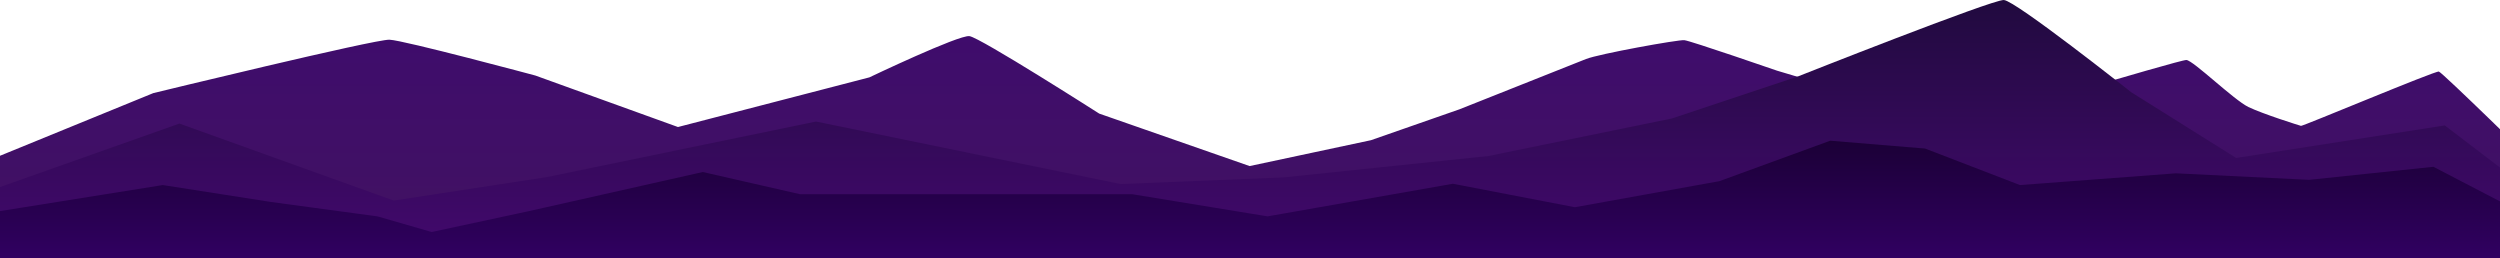
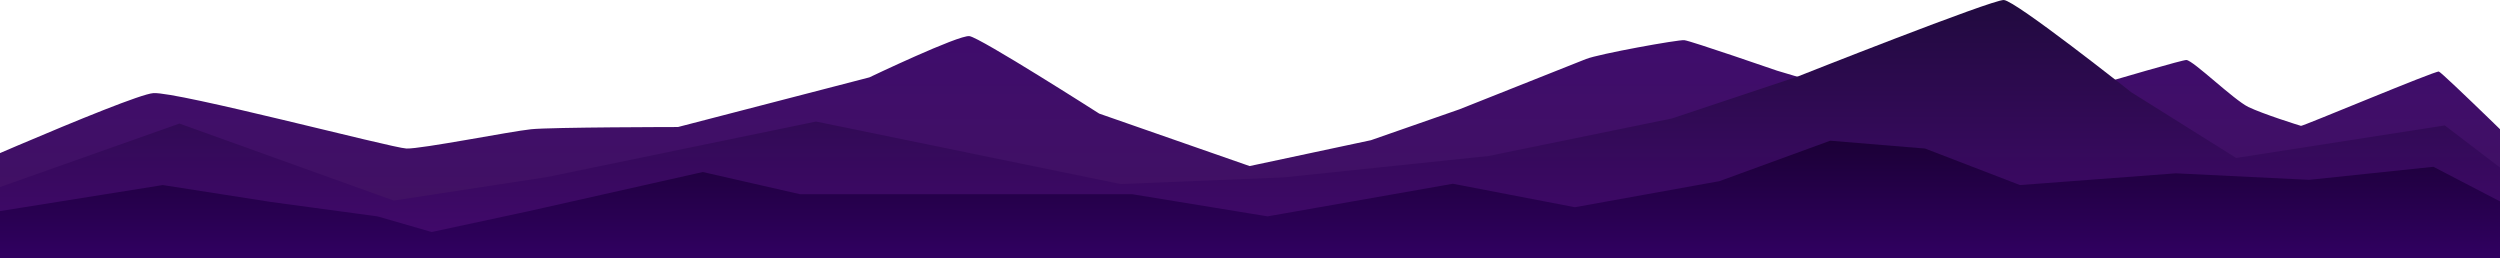
<svg xmlns="http://www.w3.org/2000/svg" xmlns:xlink="http://www.w3.org/1999/xlink" width="202.032mm" height="20.826mm" viewBox="0 0 202.032 20.826" version="1.1" id="svg1">
  <defs id="defs1">
    <linearGradient id="linearGradient10">
      <stop style="stop-color:#180030;stop-opacity:1;" offset="0" id="stop10" />
      <stop style="stop-color:#3c0078;stop-opacity:1;" offset="1" id="stop11" />
    </linearGradient>
    <linearGradient id="linearGradient8">
      <stop style="stop-color:#210a3f;stop-opacity:1;" offset="0" id="stop8" />
      <stop style="stop-color:#4b0979;stop-opacity:1;" offset="1" id="stop9" />
    </linearGradient>
    <linearGradient id="linearGradient6">
      <stop style="stop-color:#3e0a6f;stop-opacity:1;" offset="0" id="stop6" />
      <stop style="stop-color:#42145f;stop-opacity:1;" offset="1" id="stop7" />
    </linearGradient>
    <linearGradient xlink:href="#linearGradient6" id="linearGradient7" x1="102.72" y1="83.582" x2="102.72" y2="127.478" gradientUnits="userSpaceOnUse" />
    <linearGradient xlink:href="#linearGradient8" id="linearGradient9" x1="105.453" y1="87.998" x2="105.453" y2="128.664" gradientUnits="userSpaceOnUse" />
    <linearGradient xlink:href="#linearGradient10" id="linearGradient11" x1="104.621" y1="103.933" x2="104.621" y2="130.088" gradientUnits="userSpaceOnUse" />
  </defs>
  <g id="layer1" transform="matrix(1.061052,0,0,0.612529,-10.03036,-53.6609)">
-     <path style="fill:url(#linearGradient7);stroke:none;stroke-width:0.265;stroke-opacity:1" d="m 202.811,109.633 c 0,0 -7.34,-12.469 -7.608,-12.588 -0.268,-0.119 -10.364,7.225 -10.499,7.166 -0.135,-0.059 -2.889,-1.556 -4.002,-2.485 -1.113,-0.929 -4.204,-6.152 -4.727,-6.205 -0.523,-0.052 -17.903,9.029 -17.903,9.029 l -5.853,-3.788 -7.419,-3.832 c 0,0 -6.597,-3.945 -7.064,-4.025 -0.467,-0.08 -6.5,1.807 -7.487,2.487 -0.987,0.68 -9.638,6.635 -9.638,6.635 l -6.743,4.076 -9.24,3.412 -11.455,-6.922 c 0,0 -9.067,-10.035 -9.884,-10.221 -0.817,-0.185 -7.622,5.442 -7.622,5.442 l -14.578,6.55 -10.86,-6.793 c 0,0 -10.008,-4.651 -11.111,-4.727 -1.102,-0.076 -17.991,7.047 -17.991,7.047 L 1.703,113.644 v 13.691 H 203.736 Z" id="path2" />
+     <path style="fill:url(#linearGradient7);stroke:none;stroke-width:0.265;stroke-opacity:1" d="m 202.811,109.633 c 0,0 -7.34,-12.469 -7.608,-12.588 -0.268,-0.119 -10.364,7.225 -10.499,7.166 -0.135,-0.059 -2.889,-1.556 -4.002,-2.485 -1.113,-0.929 -4.204,-6.152 -4.727,-6.205 -0.523,-0.052 -17.903,9.029 -17.903,9.029 l -5.853,-3.788 -7.419,-3.832 c 0,0 -6.597,-3.945 -7.064,-4.025 -0.467,-0.08 -6.5,1.807 -7.487,2.487 -0.987,0.68 -9.638,6.635 -9.638,6.635 l -6.743,4.076 -9.24,3.412 -11.455,-6.922 c 0,0 -9.067,-10.035 -9.884,-10.221 -0.817,-0.185 -7.622,5.442 -7.622,5.442 l -14.578,6.55 c 0,0 -9.625,0.017 -11.183,0.292 -1.558,0.276 -8.394,2.621 -9.496,2.545 C 39.31,107.126 22.945,99.669 21.13,99.891 19.315,100.113 1.703,113.644 1.703,113.644 v 13.691 H 203.736 Z" id="path2" />
    <path style="fill:url(#linearGradient9);stroke:none;stroke-width:0.265" d="m 202.467,113.158 -6.814,-9.004 -15.889,4.292 -7.993,-8.674 c 0,0 -8.814,-12.094 -9.7,-12.165 -0.886,-0.071 -15.725,10.112 -15.725,10.112 l -9.559,5.518 -13.963,4.95 -15.585,2.82 -12.434,0.882 -23.202,-8.246 -20.5,7.325 -11.663,3.099 -16.322,-10.157 -15.088,9.247 v 11.768 H 202.875 Z" id="path3" />
    <path style="fill:url(#linearGradient11);fill-opacity:1;stroke:none;stroke-width:0.265" d="m 201.671,115.806 -6.883,-6.195 -9.464,1.721 -10.152,-0.86 -11.873,1.549 -7.227,-4.818 -7.227,-1.032 -8.432,5.334 -11.013,3.441 -9.292,-3.097 -14.11,4.302 -10.324,-2.925 H 81.391 70.378 l -7.399,-2.925 -13.25,5.162 -7.399,2.753 -4.13,-2.065 -8.087,-1.893 -8.26,-2.237 -14.282,3.958 v 6.367 H 201.499 Z" id="path5" />
  </g>
</svg>
